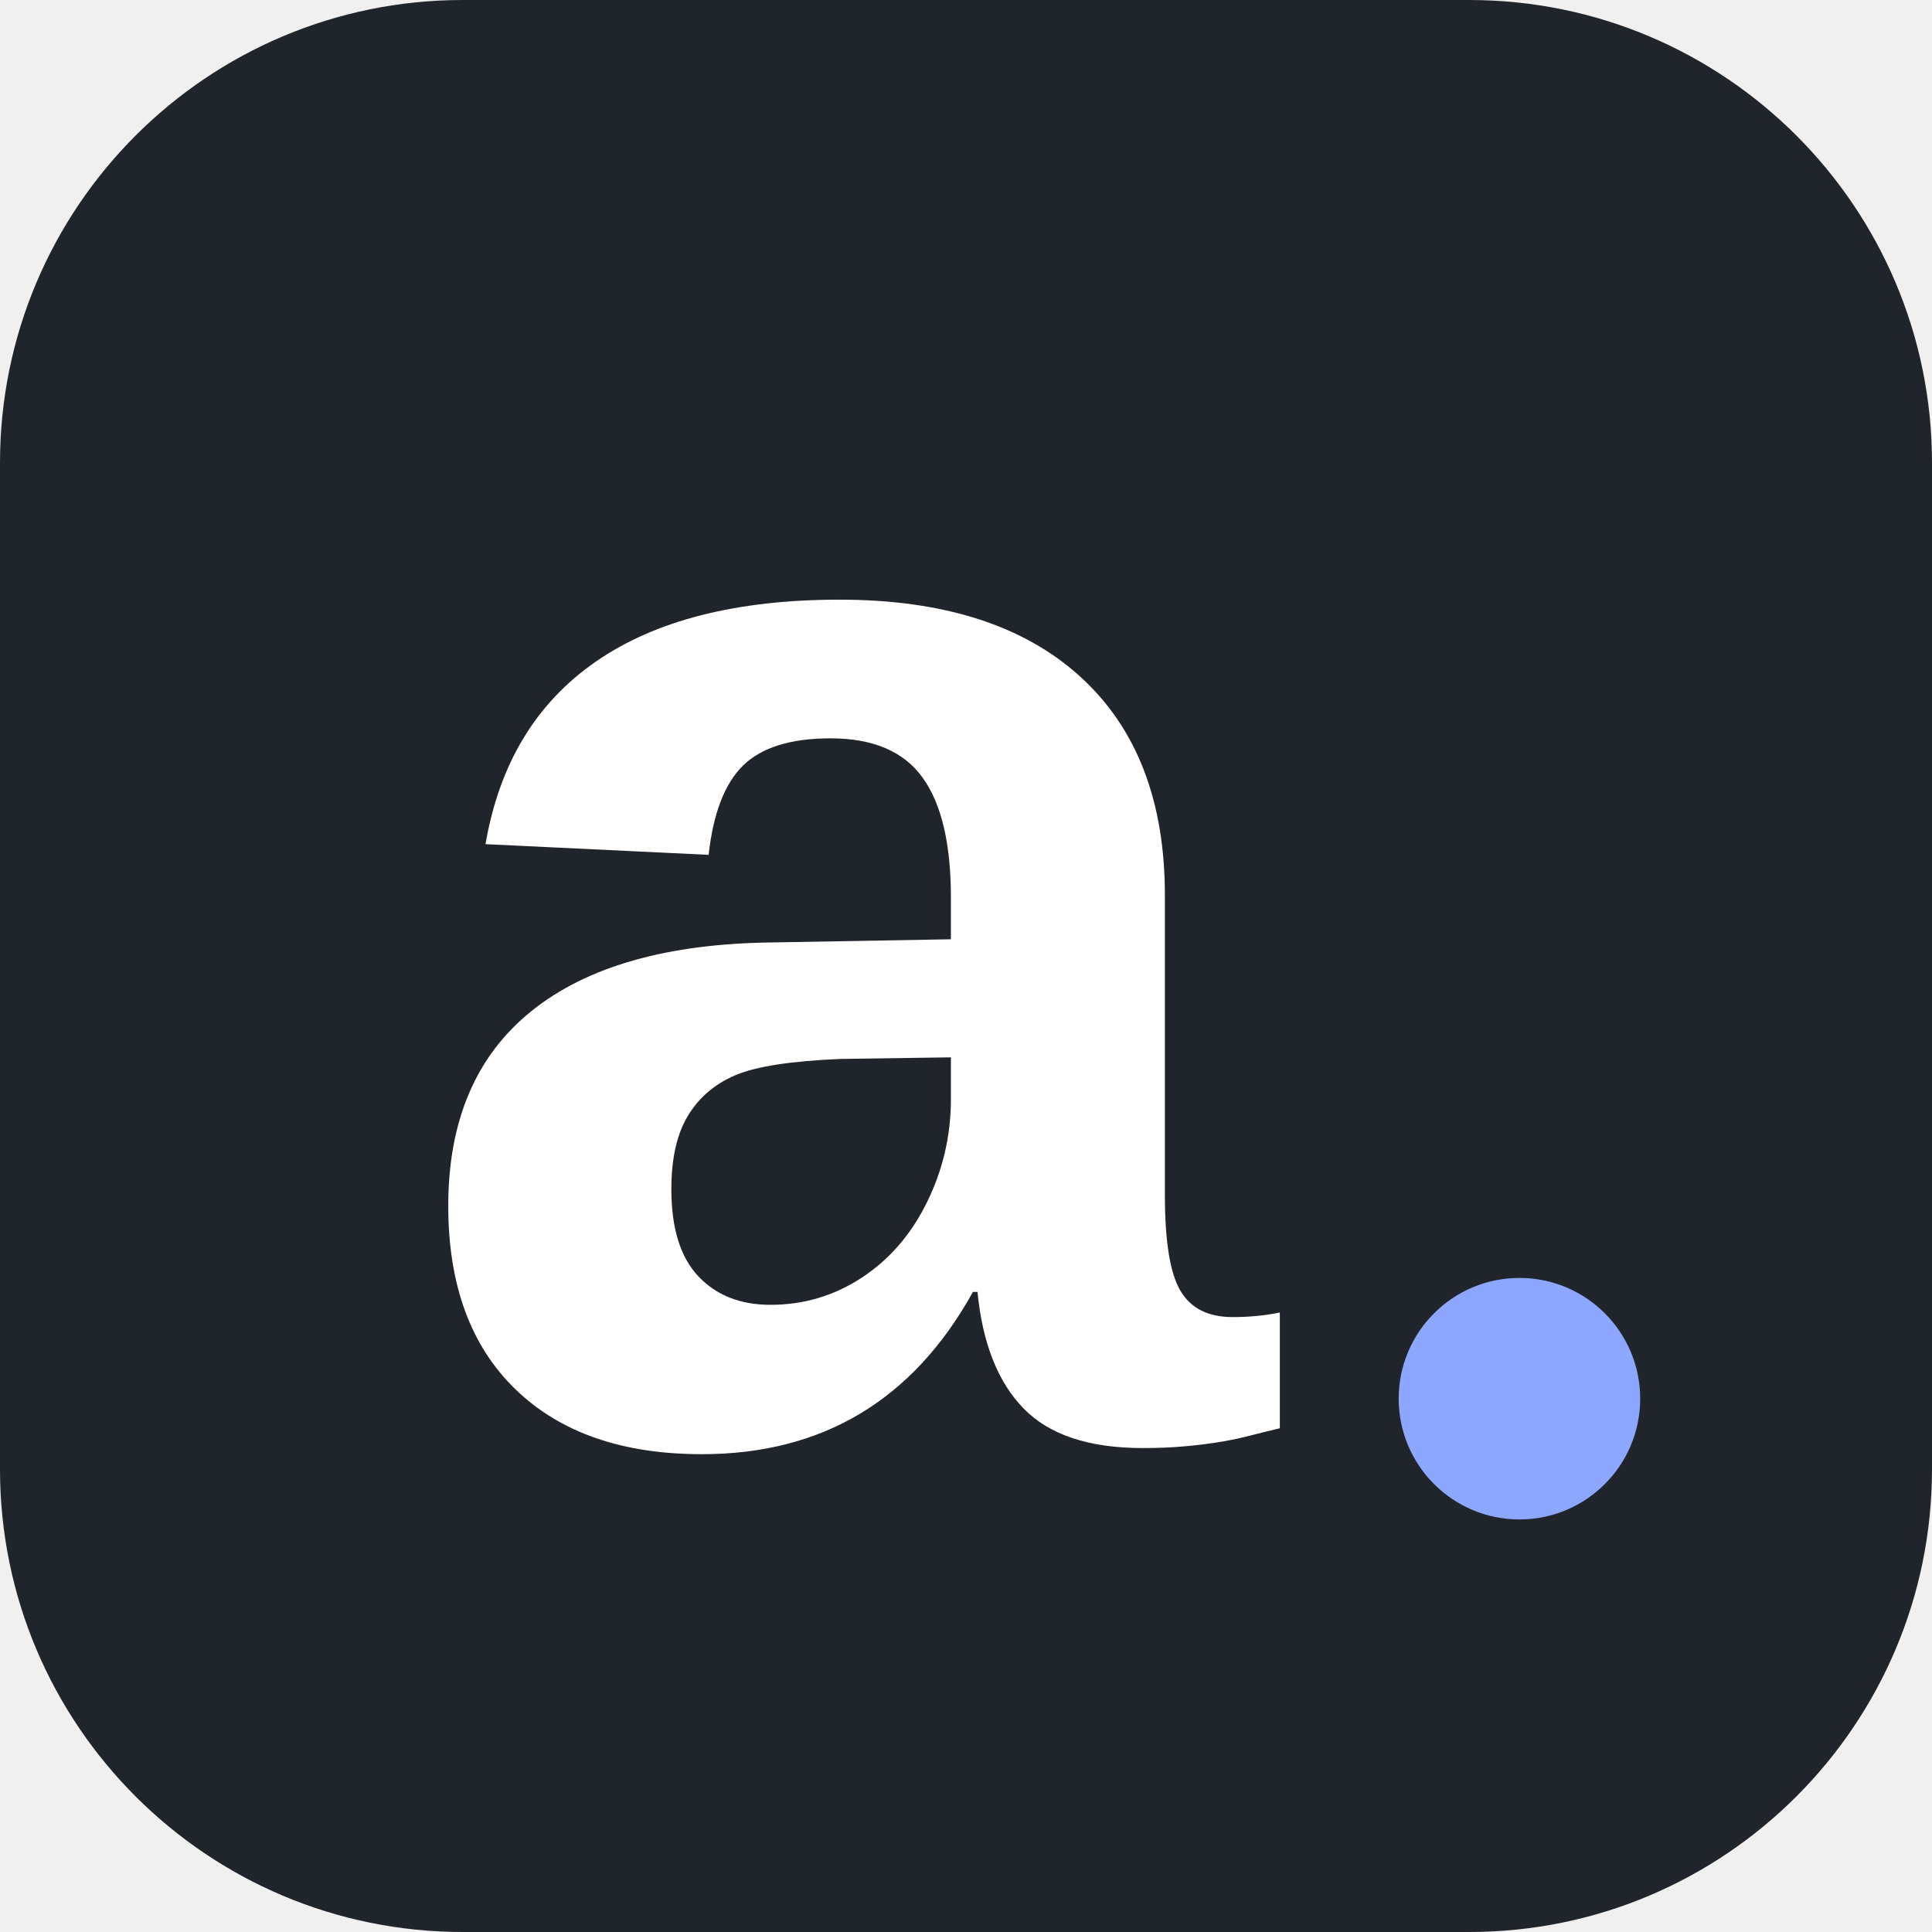
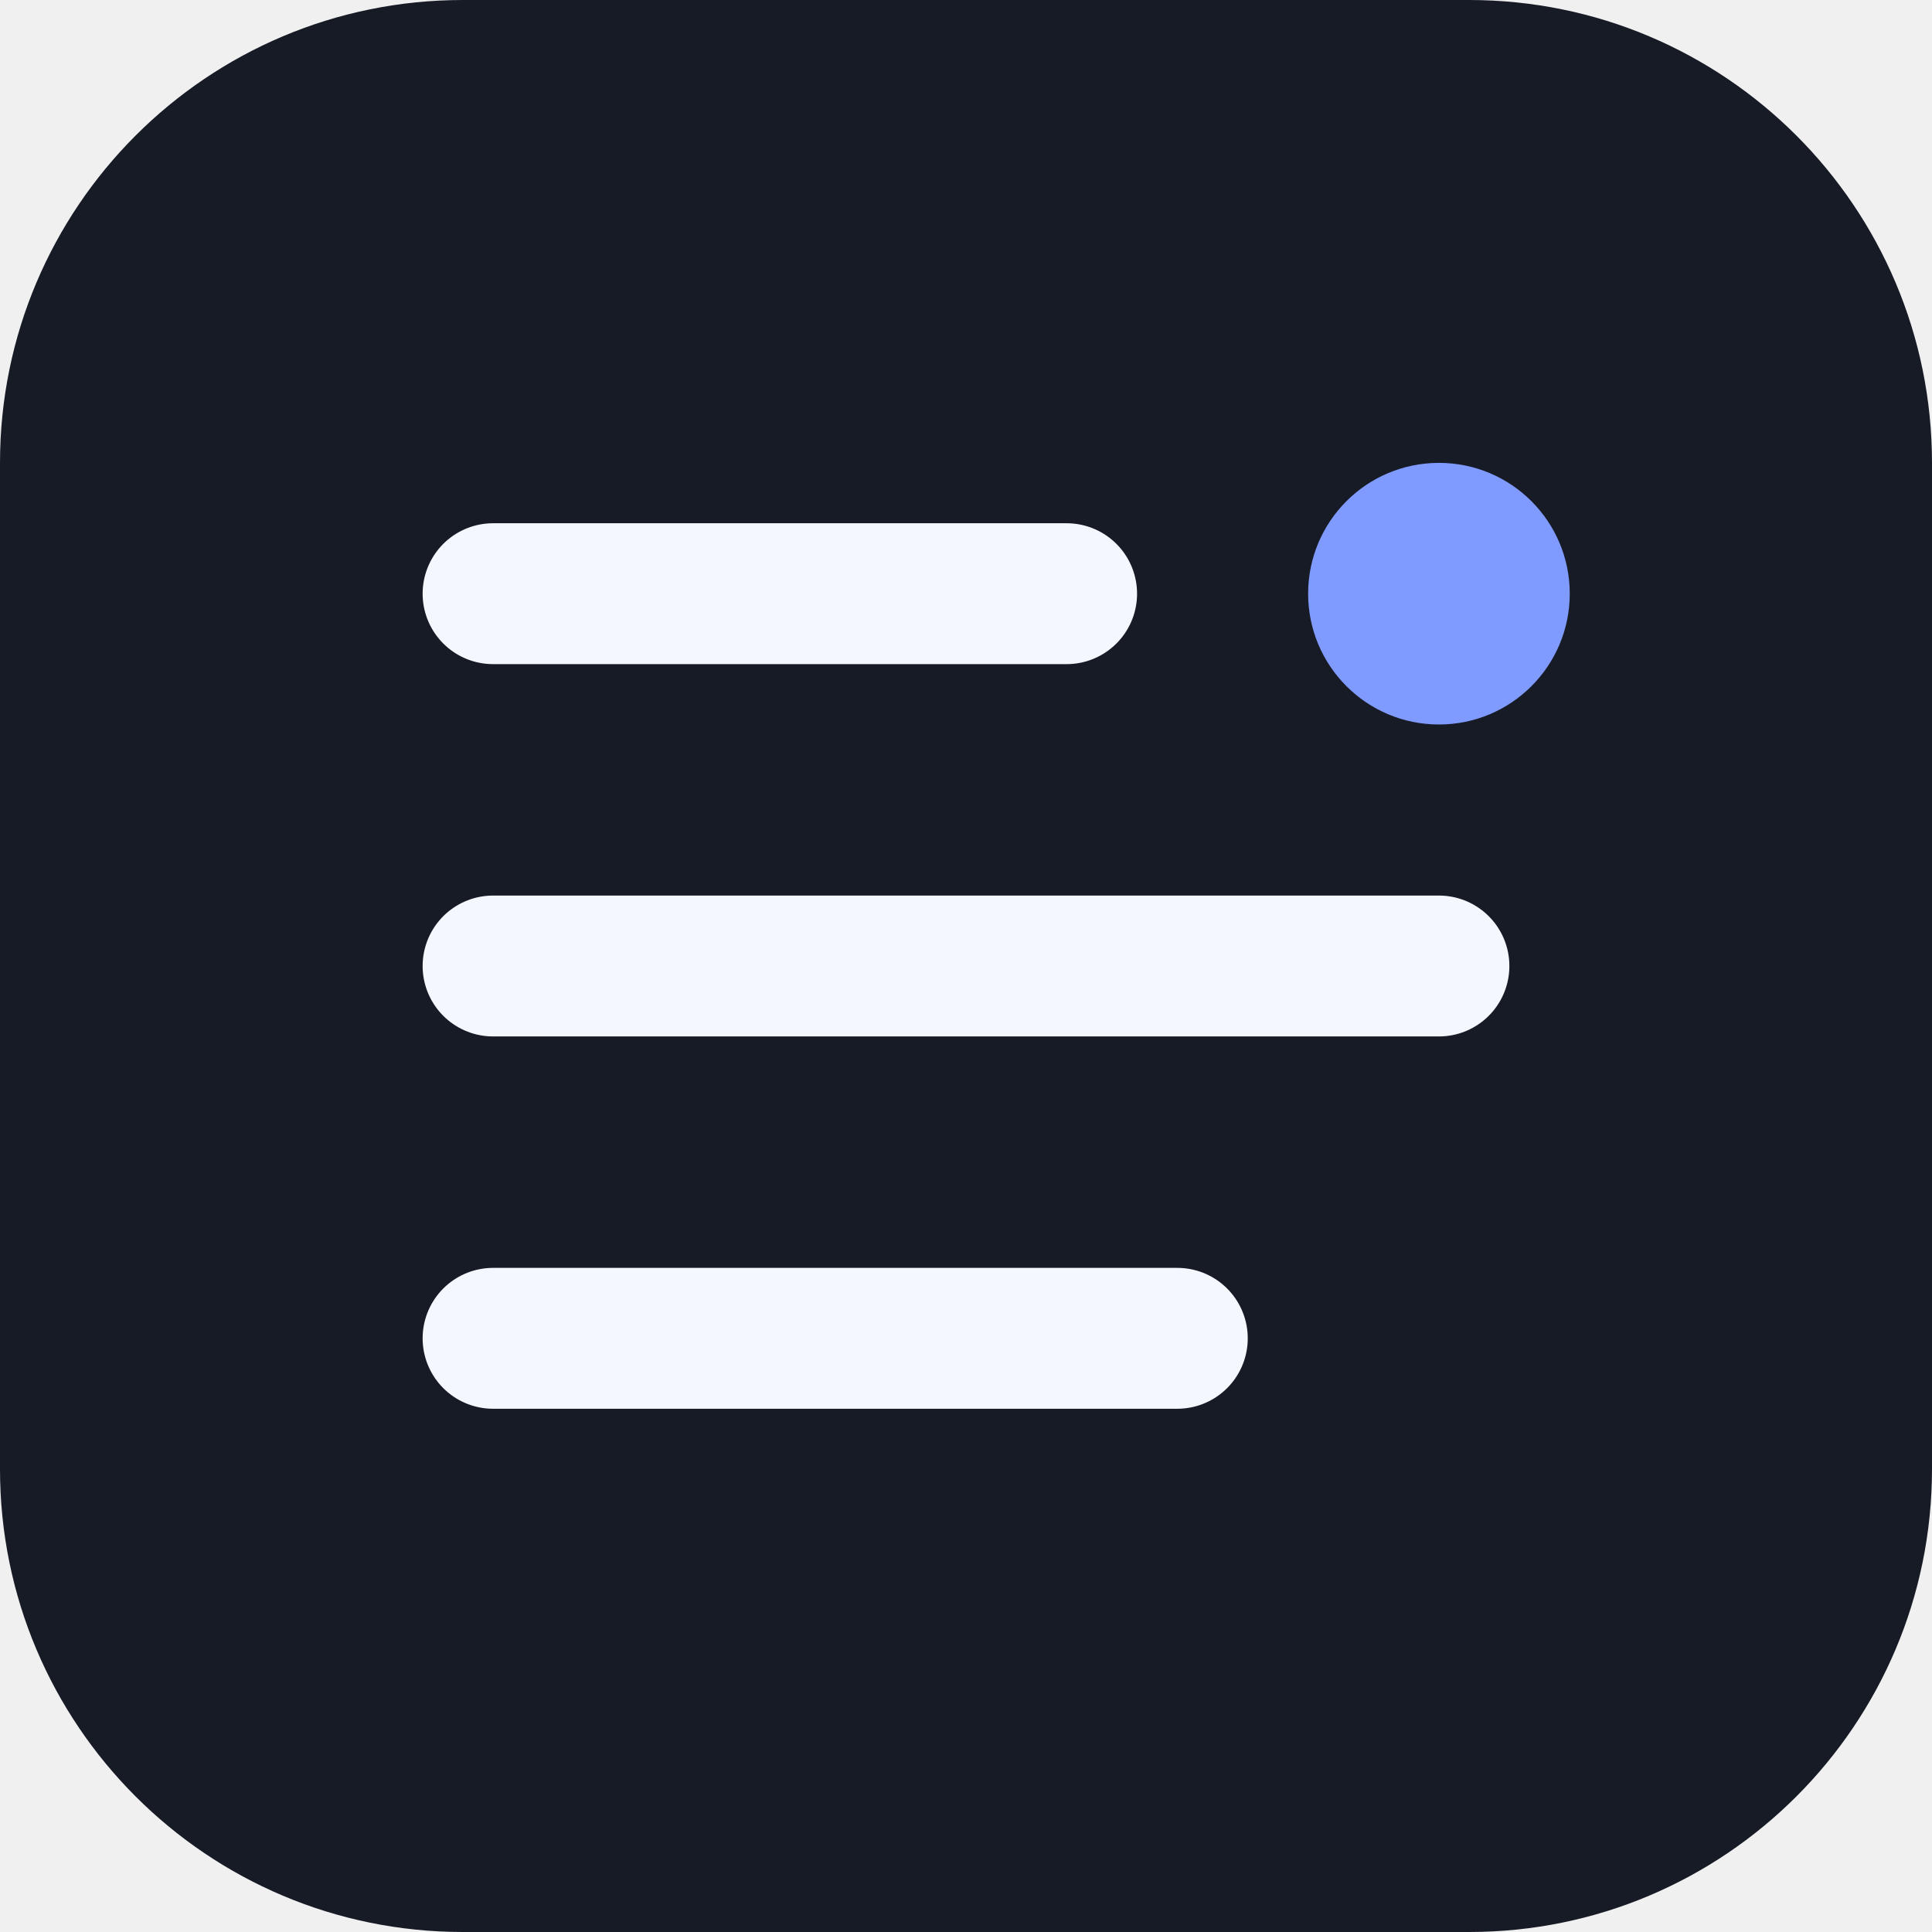
<svg xmlns="http://www.w3.org/2000/svg" viewBox="0 0 192 192">
-   <rect width="192" height="192" rx="46" fill="#20242b" />
-   <text x="40" y="143" font-family="Arial,sans-serif" font-size="155" font-weight="700" fill="#fff">a</text>
-   <circle cx="151" cy="139" r="12" fill="#8da7ff" />
+   <rect width="192" height="192" rx="46" fill="#171b26" />
+   <path d="M49 59h57M49 96h94M49 133h68" fill="none" stroke="#f5f7ff" stroke-width="14" stroke-linecap="round" />
+   <circle cx="143" cy="59" r="13" fill="#809bff" />
</svg>
